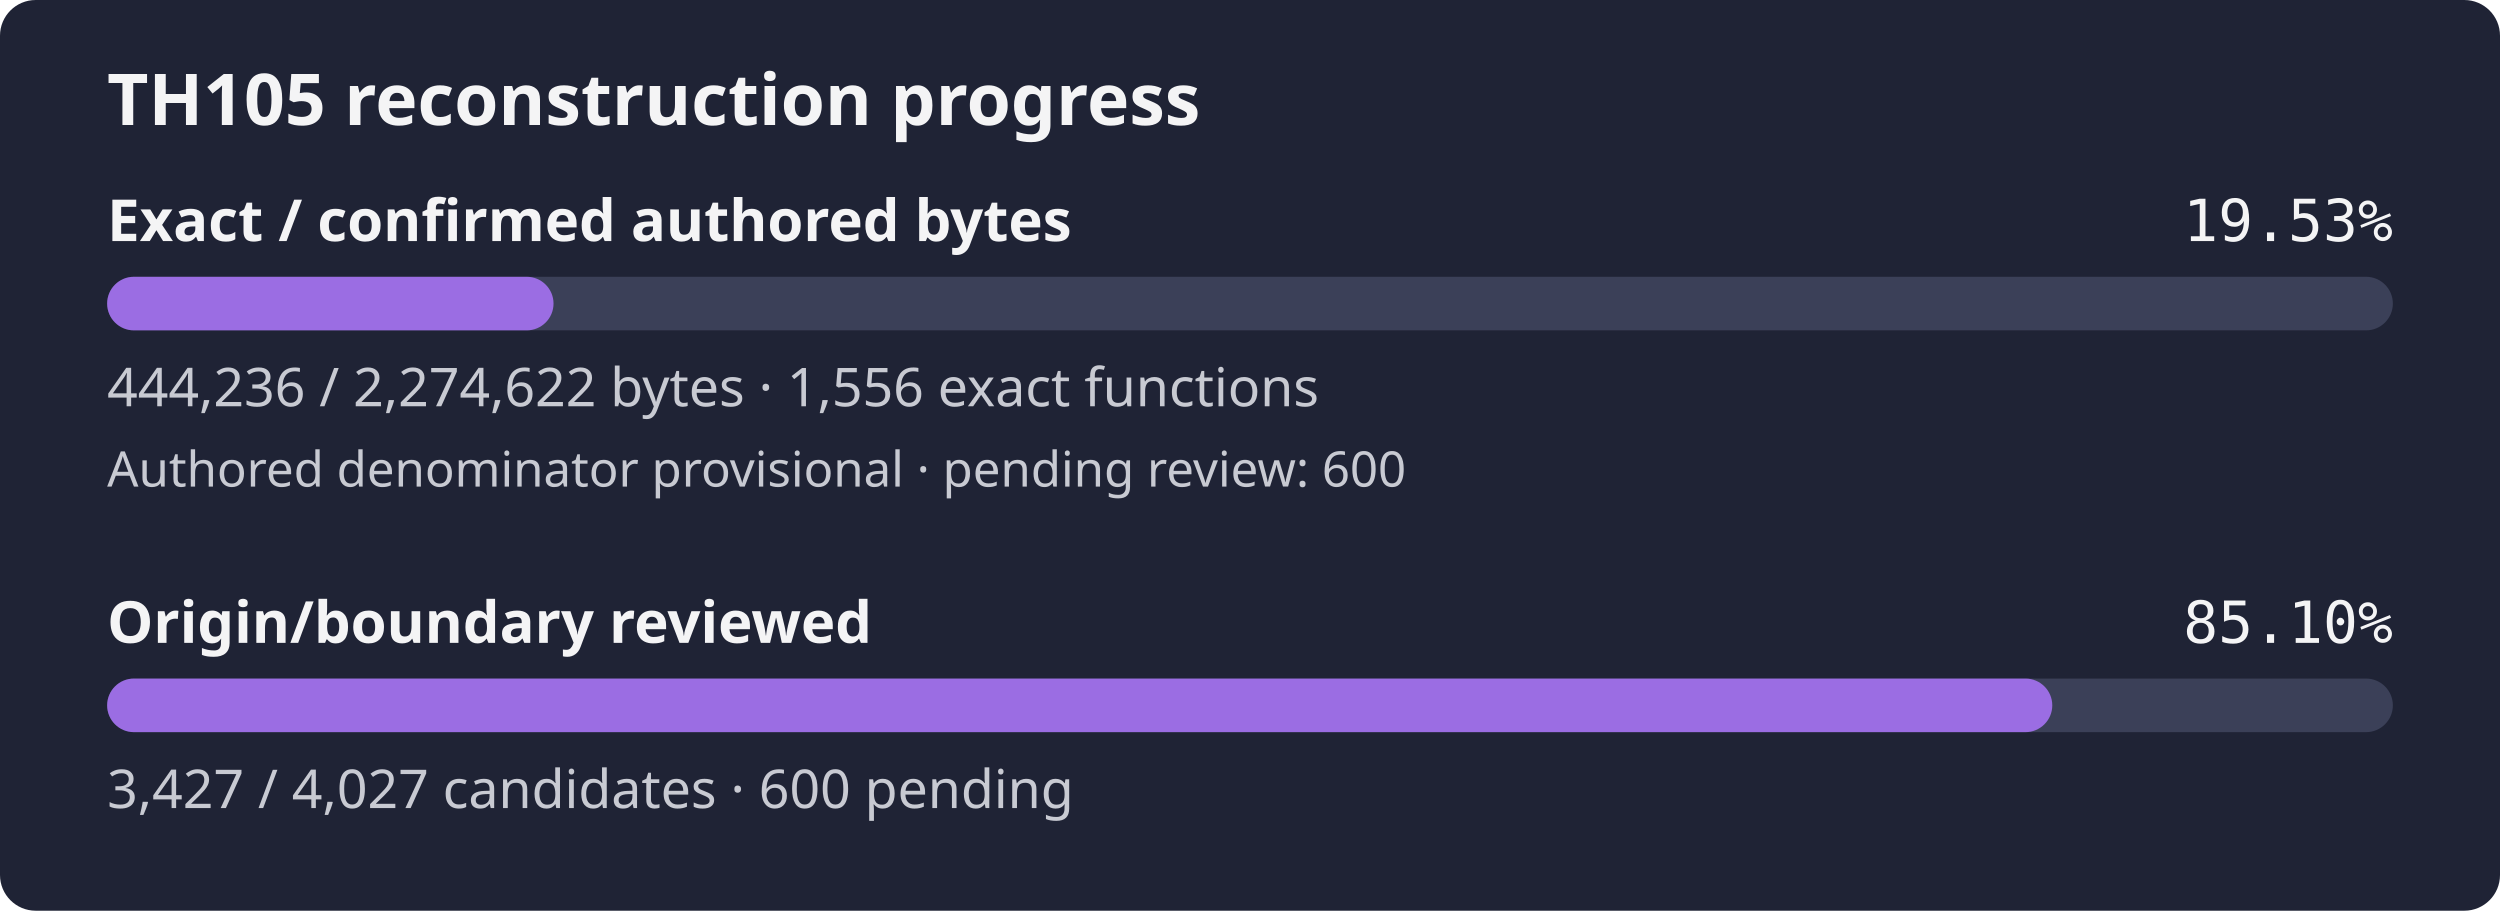
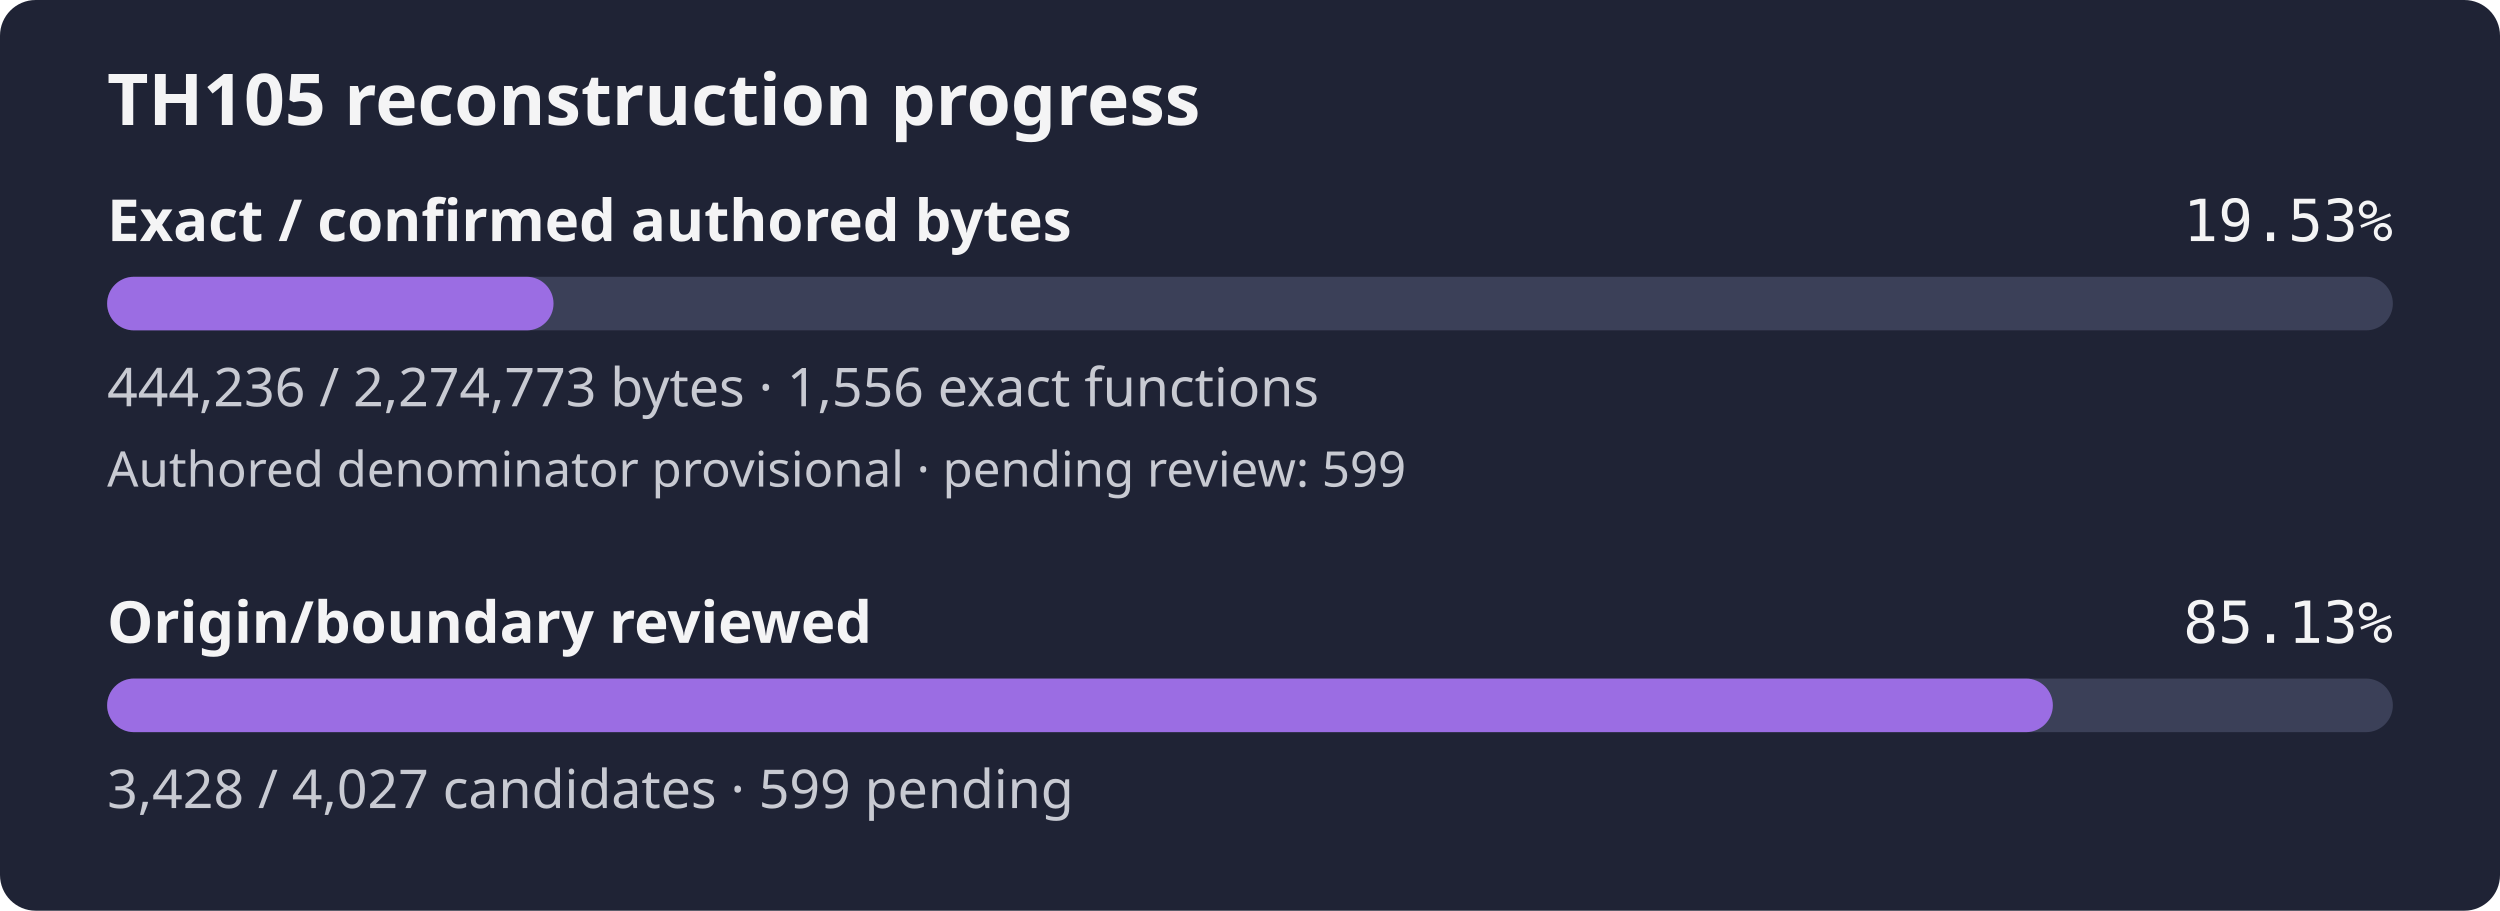
- <svg xmlns="http://www.w3.org/2000/svg" width="560" height="204" viewBox="0 0 560 204" role="img" aria-label="TH105 reconstruction progress: 19.53% of confirmed authored bytes exact; authored denominator provisional, origin review 85.10%">
+ <svg xmlns="http://www.w3.org/2000/svg" width="560" height="204" viewBox="0 0 560 204" role="img" aria-label="TH105 reconstruction progress: 19.53% of confirmed authored bytes exact; authored denominator provisional, origin review 85.13%">
  <rect width="560" height="204" rx="8" fill="#1f2335" />
  <text x="24" y="28" fill="#f4f4f5" font-family="sans-serif" font-size="16" font-weight="600">TH105 reconstruction progress</text>
  <text x="24" y="54" fill="#f4f4f5" font-family="sans-serif" font-size="13" font-weight="600">Exact / confirmed authored bytes</text>
  <text x="536" y="54" fill="#f4f4f5" text-anchor="end" font-family="monospace" font-size="13">19.53%</text>
  <rect id="exact-track" x="24" y="62" width="512" height="12" rx="6" fill="#3b4058" />
  <rect id="exact-fill" x="24" y="62" width="99.99" height="12" rx="6" fill="#9b6de3" />
-   <text x="24" y="91" fill="#c8cad2" font-family="sans-serif" font-size="12">444,236 / 2,274,622 bytes · 1,556 exact functions</text>
-   <text x="24" y="109" fill="#c8cad2" font-family="sans-serif" font-size="11">Authored denominator provisional · pending review: 600</text>
+   <text x="24" y="91" fill="#c8cad2" font-family="sans-serif" font-size="12">444,236 / 2,274,773 bytes · 1,556 exact functions</text>
+   <text x="24" y="109" fill="#c8cad2" font-family="sans-serif" font-size="11">Authored denominator provisional · pending review: 599</text>
  <text x="24" y="144" fill="#f4f4f5" font-family="sans-serif" font-size="13" font-weight="600">Origin/boundary reviewed</text>
-   <text x="536" y="144" fill="#f4f4f5" text-anchor="end" font-family="monospace" font-size="13">85.10%</text>
+   <text x="536" y="144" fill="#f4f4f5" text-anchor="end" font-family="monospace" font-size="13">85.13%</text>
  <rect id="review-track" x="24" y="152" width="512" height="12" rx="6" fill="#3b4058" />
-   <rect id="review-fill" x="24" y="152" width="435.71" height="12" rx="6" fill="#9b6de3" />
-   <text x="24" y="181" fill="#c8cad2" font-family="sans-serif" font-size="12">3,427 / 4,027 candidates · 600 pending</text>
+   <rect id="review-fill" x="24" y="152" width="435.84" height="12" rx="6" fill="#9b6de3" />
+   <text x="24" y="181" fill="#c8cad2" font-family="sans-serif" font-size="12">3,428 / 4,027 candidates · 599 pending</text>
</svg>
